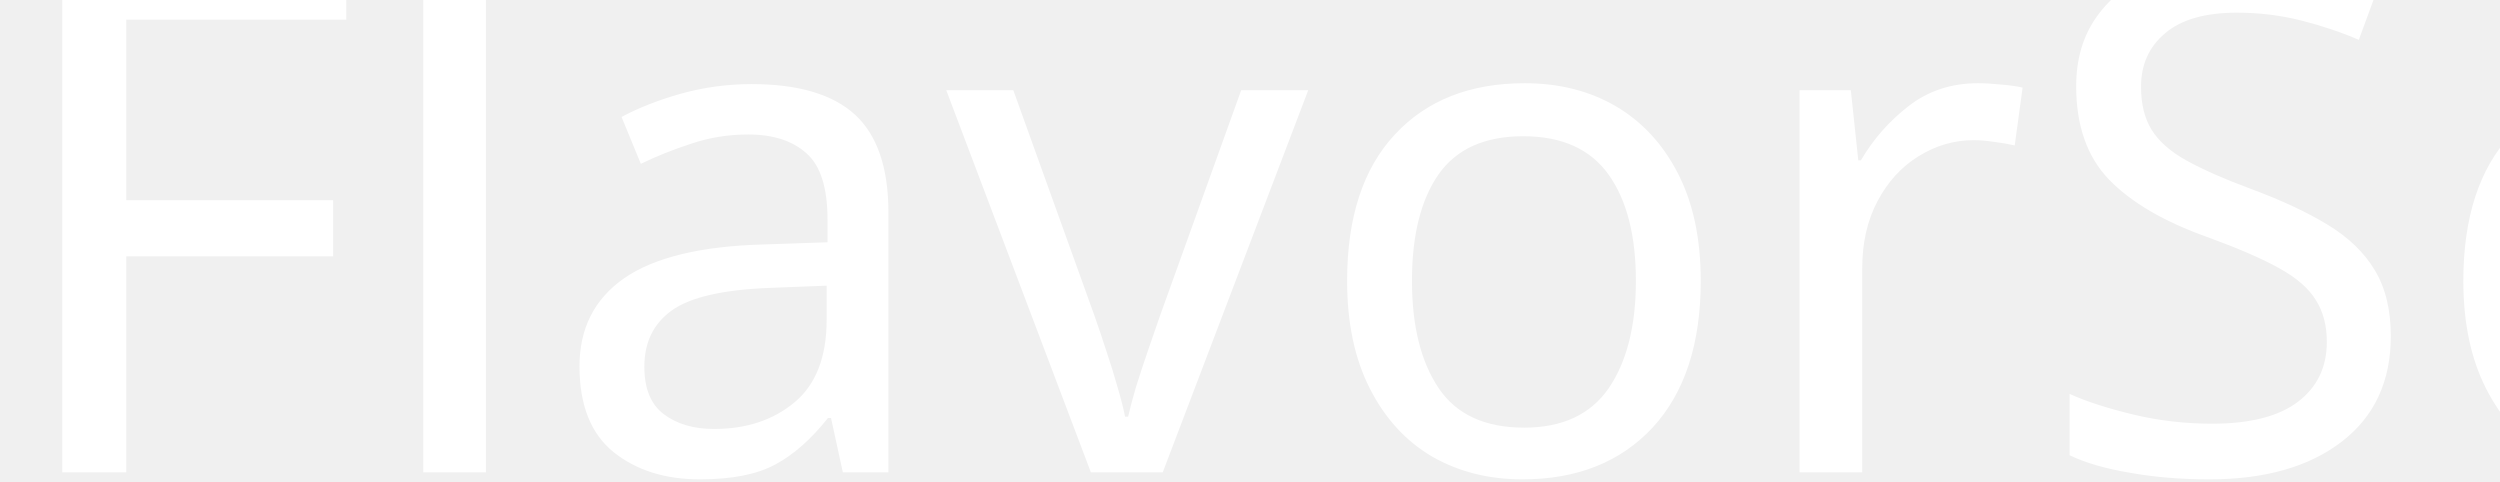
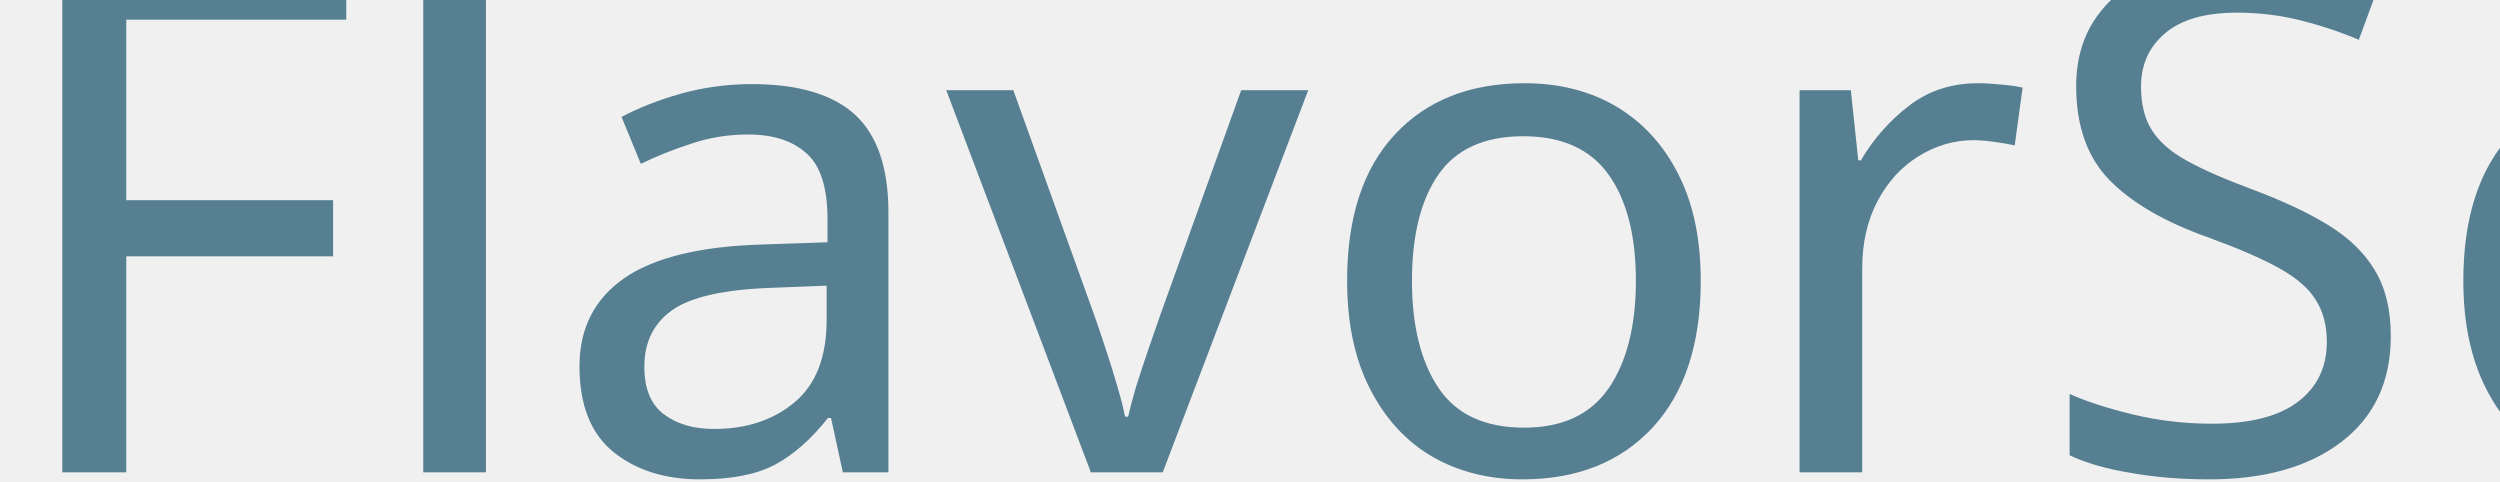
<svg xmlns="http://www.w3.org/2000/svg" width="99.046mm" height="19.086mm" viewBox="0 0 89.142 17.177" version="1.1" id="svg1102">
  <defs id="defs1096" />
  <g id="layer1" transform="translate(-55.24358,-112.5252)">
    <flowRoot xml:space="preserve" id="flowRoot1736" style="font-style:normal;font-variant:normal;font-weight:normal;font-stretch:normal;font-size:40px;line-height:1.25;font-family:Gabriola;-inkscape-font-specification:Gabriola;letter-spacing:0px;word-spacing:0px;fill:#ffffff;fill-opacity:1;stroke:none;stroke-width:0.189;stroke-miterlimit:4;stroke-dasharray:none;" transform="scale(0.2645833)">
      <flowRegion id="flowRegion1738" style="font-style:normal;font-variant:normal;font-weight:normal;font-stretch:normal;font-family:Gabriola;-inkscape-font-specification:Gabriola;fill:#ffffff;fill-opacity:1;stroke-width:0.189;stroke-miterlimit:4;stroke-dasharray:none;">
        <rect id="rect1740" width="485.714" height="90" x="146.429" y="458.948" style="font-style:normal;font-variant:normal;font-weight:normal;font-stretch:normal;font-family:Gabriola;-inkscape-font-specification:Gabriola;fill:#ffffff;fill-opacity:1;stroke-width:0.189;stroke-miterlimit:4;stroke-dasharray:none;" />
      </flowRegion>
      <flowPara id="flowPara1742" />
    </flowRoot>
-     <text xml:space="preserve" style="font-style:normal;font-weight:normal;font-size:10.583px;line-height:1.25;font-family:sans-serif;letter-spacing:0px;word-spacing:0px;fill:#ffffff;fill-opacity:1;stroke:none;stroke-width:0.265;" x="54.996" y="129.368" id="text1746">
-       <tspan id="tspan1744" x="54.996" y="129.368" style="font-style:normal;font-variant:normal;font-weight:normal;font-stretch:normal;font-size:25.4px;font-family:Gabriola;-inkscape-font-specification:Gabriola;fill:#ffffff;fill-opacity:1;stroke-width:0.265;">FlavorSome</tspan>
+     <text xml:space="preserve" style="font-style:normal;font-weight:normal;font-size:10.583px;line-height:1.25;font-family:sans-serif;letter-spacing:0px;word-spacing:0px;fill:#4e798d;fill-opacity:0.949;stroke:none;stroke-width:0.265;" x="54.996" y="129.368" id="text1746">
+       <tspan id="tspan1744" x="54.996" y="129.368" style="font-style:normal;font-variant:normal;font-weight:normal;font-stretch:normal;font-size:25.4px;font-family:Gabriola;-inkscape-font-specification:Gabriola;fill:#4e798d;fill-opacity:0.949;stroke-width:0.265;">FlavorSome</tspan>
    </text>
  </g>
</svg>
